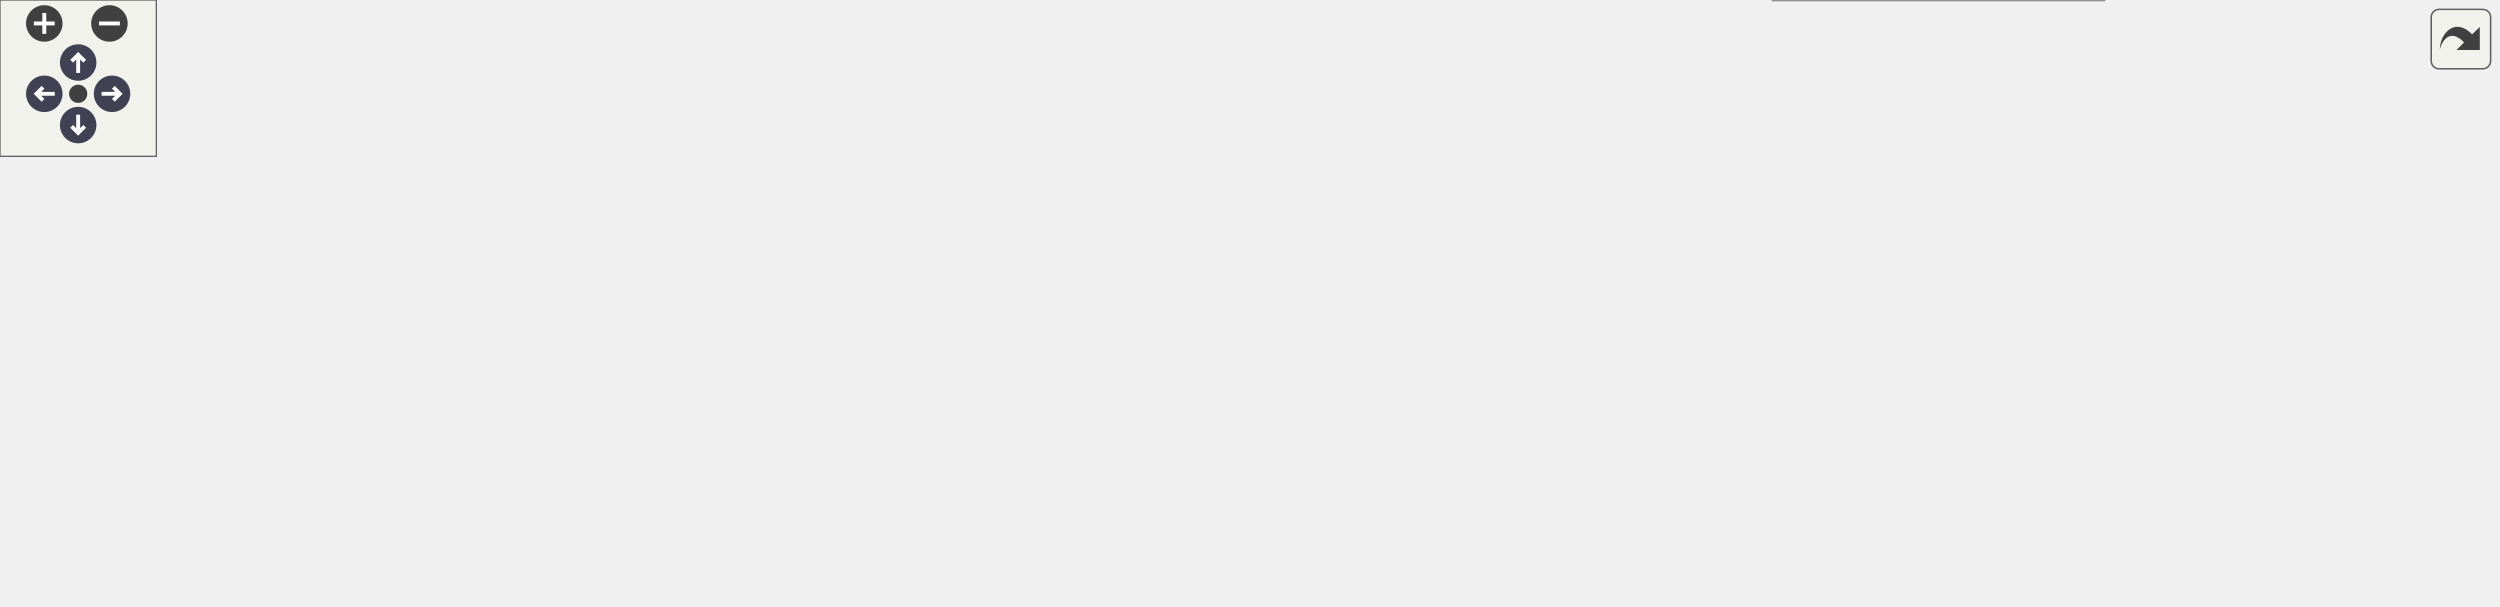
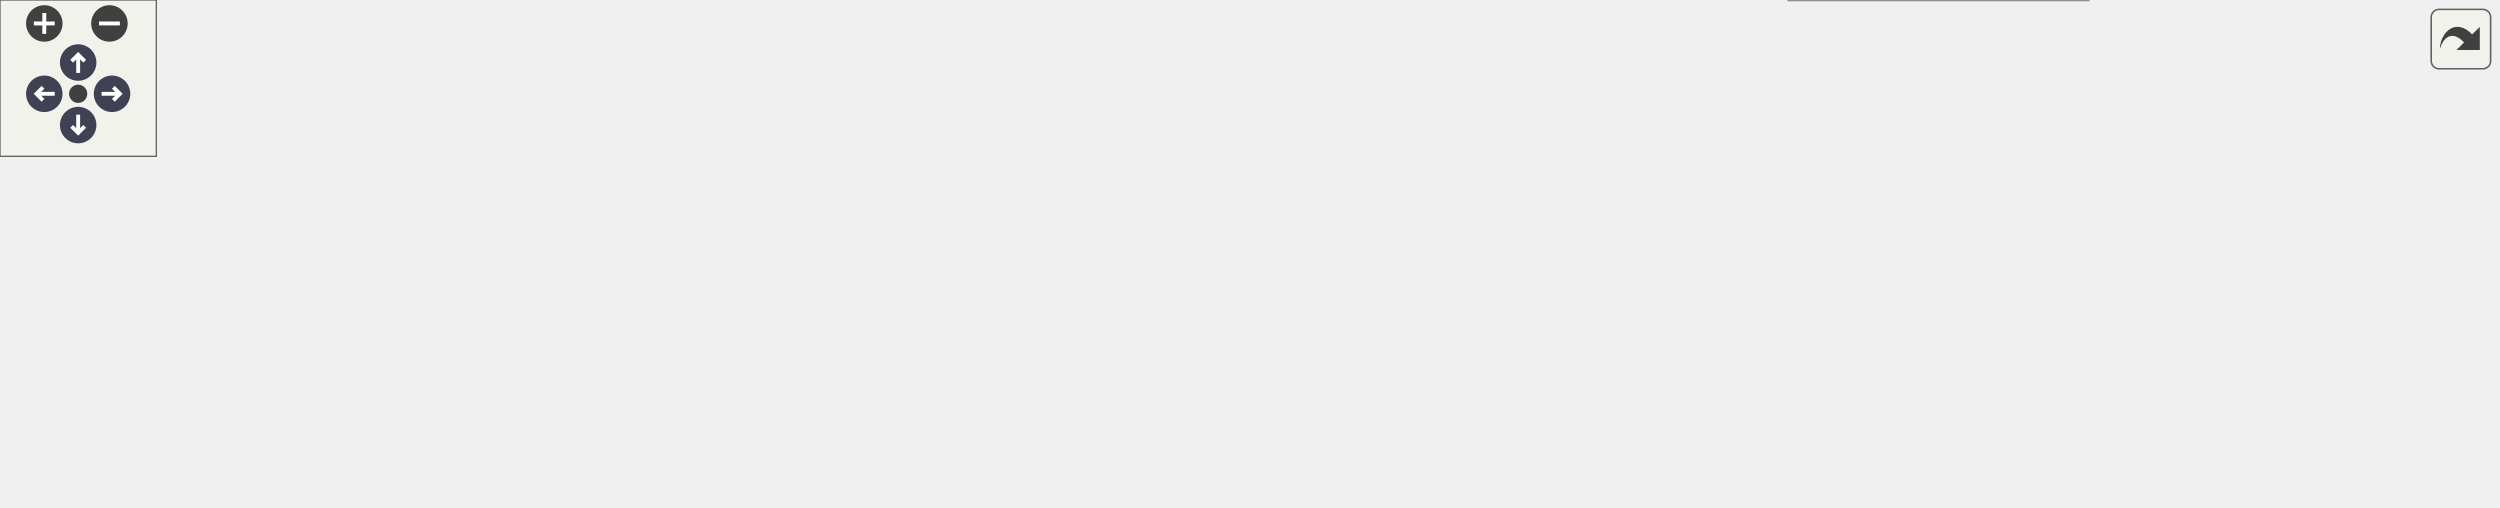
<svg xmlns="http://www.w3.org/2000/svg" xmlns:xlink="http://www.w3.org/1999/xlink" id="main" version="1.1" xml:space="preserve">
  <style type="text/css">
.node, .edge {opacity: 0.7;}
.node.selected, .edge.selected {opacity: 1;}
.edge:hover path { stroke: red; }
.edge:hover polygon { stroke: red; fill: red; }
</style>
  <defs>
    <circle id="rim" cx="0" cy="0" r="7" />
    <circle id="rim2" cx="0" cy="0" r="3.5" />
    <g id="zoomPlus">
      <use xlink:href="#rim" fill="#404040">
        <set attributeName="fill" to="#808080" begin="zoomplus.mouseover" end="zoomplus.mouseout" />
      </use>
      <path d="M-4,0h8M0,-4v8" fill="none" stroke="white" stroke-width="1.5" pointer-events="none" />
    </g>
    <g id="zoomMin">
      <use xlink:href="#rim" fill="#404040">
        <set attributeName="fill" to="#808080" begin="zoomminus.mouseover" end="zoomminus.mouseout" />
      </use>
      <path d="M-4,0h8" fill="none" stroke="white" stroke-width="1.5" pointer-events="none" />
    </g>
    <g id="arrowUp" transform="translate(30 24)">
      <use xlink:href="#rim" />
      <path pointer-events="none" fill="none" stroke="white" stroke-width="1.5" d="M0,-3.0v7 M-2.5,-0.5L0,-3.0L2.5,-0.5" />
    </g>
    <g id="arrowRight" transform="rotate(90) translate(36 -43)">
      <use xlink:href="#rim" />
      <path pointer-events="none" fill="none" stroke="white" stroke-width="1.5" d="M0,-3.0v7 M-2.5,-0.5L0,-3.0L2.5,-0.5" />
    </g>
    <g id="arrowDown" transform="rotate(180) translate(-30 -48)">
      <use xlink:href="#rim" />
      <path pointer-events="none" fill="none" stroke="white" stroke-width="1.5" d="M0,-3.0v7 M-2.5,-0.5L0,-3.0L2.5,-0.5" />
    </g>
    <g id="arrowLeft" transform="rotate(270) translate(-36 17)">
      <use xlink:href="#rim" />
      <path pointer-events="none" fill="none" stroke="white" stroke-width="1.5" d="M0,-3.0v7 M-2.5,-0.5L0,-3.0L2.5,-0.5" />
    </g>
    <g id="resetDef">
      <use xlink:href="#rim2" fill="#404040">
        <set attributeName="fill" to="#808080" begin="reset.mouseover" end="reset.mouseout" />
      </use>
    </g>
  </defs>
  <svg id="graph" class="graph">
    <g id="viewport">
      <g id="Node000001" class="node">
        <g id="a_Node000001">
          <a xlink:title=" ">
            <polygon fill="#999999" stroke="#666666" points="958.5,-77 843.5,-77 843.5,-57 958.5,-57 958.5,-77" />
            <text xml:space="preserve" text-anchor="middle" x="901" y="-63.5" font-family="Helvetica,sans-Serif" font-size="10.00">MainWindow::saveFile</text>
          </a>
        </g>
      </g>
      <g id="Node000002" class="node">
        <g id="a_Node000002">
          <a xlink:href="class_main_window.html#a05fb9d72c044aa3bb7d187b994704e2f" target="_top" xlink:title=" ">
-             <polygon fill="white" stroke="#666666" points="807.5,-172 680.5,-172 680.5,-152 807.5,-152 807.5,-172" />
-             <text xml:space="preserve" text-anchor="middle" x="744" y="-158.5" font-family="Helvetica,sans-Serif" font-size="10.00">MainWindow::closeEvent</text>
+             <polygon fill="white" stroke="#666666" points="807.5,-134 680.5,-134 680.5,-114 807.5,-114 807.5,-134" />
+             <text xml:space="preserve" text-anchor="middle" x="744" y="-120.5" font-family="Helvetica,sans-Serif" font-size="10.00">MainWindow::closeEvent</text>
          </a>
        </g>
      </g>
      <g id="edge1_Node000001_Node000002" class="edge">
        <g id="a_edge1_Node000001_Node000002">
          <a xlink:title=" ">
-             <path fill="none" stroke="#63b8ff" d="M880.35,-84.79C862.39,-100.38 834.57,-122.83 807.5,-138 798.17,-143.23 787.48,-147.8 777.6,-151.51" />
-             <polygon fill="#63b8ff" stroke="#63b8ff" points="882.47,-87.59 887.65,-78.35 877.84,-82.34 882.47,-87.59" />
+             <path fill="none" stroke="#63b8ff" d="M860.86,-81.39C833.66,-91.39 798.04,-104.5 773.51,-113.52" />
+             <polygon fill="#63b8ff" stroke="#63b8ff" points="861.97,-84.71 870.15,-77.98 859.56,-78.14 861.97,-84.71" />
          </a>
        </g>
      </g>
      <g id="Node000003" class="node">
        <g id="a_Node000003">
          <a xlink:href="class_main_window.html#aaf455232cccaa422fc4c371fa99bff84" target="_top" xlink:title=" ">
-             <polygon fill="white" stroke="#666666" points="644.5,-77 499.5,-77 499.5,-57 644.5,-57 644.5,-77" />
-             <text xml:space="preserve" text-anchor="middle" x="572" y="-63.5" font-family="Helvetica,sans-Serif" font-size="10.00">MainWindow::createFileMenu</text>
+             <polygon fill="white" stroke="#666666" points="644.5,-58 499.5,-58 499.5,-38 644.5,-38 644.5,-58" />
+             <text xml:space="preserve" text-anchor="middle" x="572" y="-44.5" font-family="Helvetica,sans-Serif" font-size="10.00">MainWindow::createFileMenu</text>
          </a>
        </g>
      </g>
      <g id="edge2_Node000001_Node000003" class="edge">
        <g id="a_edge2_Node000001_Node000003">
          <a xlink:title=" ">
-             <path fill="none" stroke="#63b8ff" d="M870.59,-82.54C852.86,-91.02 829.5,-100.66 807.5,-105 752.12,-115.93 736.13,-114.54 680.5,-105 650.06,-99.78 616.8,-86.81 595.46,-77.48" />
-             <polygon fill="#63b8ff" stroke="#63b8ff" points="872.08,-85.71 879.49,-78.14 868.98,-79.43 872.08,-85.71" />
+             <path fill="none" stroke="#63b8ff" d="M831.75,-70.06C788.35,-71.25 731.03,-71.43 680.5,-67 661.15,-65.3 640.06,-61.92 621.73,-58.47" />
+             <polygon fill="#63b8ff" stroke="#63b8ff" points="831.63,-73.57 841.52,-69.77 831.42,-66.57 831.63,-73.57" />
          </a>
        </g>
      </g>
      <g id="Node000007" class="node">
        <g id="a_Node000007">
          <a xlink:href="class_main_window.html#a69f73b93cc05c89a9ae1be0161105982" target="_top" xlink:title=" ">
-             <polygon fill="white" stroke="#666666" points="800,-96 688,-96 688,-76 800,-76 800,-96" />
-             <text xml:space="preserve" text-anchor="middle" x="744" y="-82.5" font-family="Helvetica,sans-Serif" font-size="10.00">MainWindow::newFile</text>
+             <polygon fill="white" stroke="#666666" points="800,-58 688,-58 688,-38 800,-38 800,-58" />
+             <text xml:space="preserve" text-anchor="middle" x="744" y="-44.5" font-family="Helvetica,sans-Serif" font-size="10.00">MainWindow::newFile</text>
          </a>
        </g>
      </g>
      <g id="edge6_Node000001_Node000007" class="edge">
        <g id="a_edge6_Node000001_Node000007">
          <a xlink:title=" ">
-             <path fill="none" stroke="#63b8ff" d="M831.84,-75.35C821.29,-76.65 810.5,-77.97 800.28,-79.22" />
-             <polygon fill="#63b8ff" stroke="#63b8ff" points="832.16,-78.84 841.66,-74.15 831.31,-71.89 832.16,-78.84" />
+             <path fill="none" stroke="#63b8ff" d="M831.84,-58.65C821.29,-57.35 810.5,-56.03 800.28,-54.78" />
+             <polygon fill="#63b8ff" stroke="#63b8ff" points="831.31,-62.11 841.66,-59.85 832.16,-55.16 831.31,-62.11" />
          </a>
        </g>
      </g>
      <g id="Node000008" class="node">
        <g id="a_Node000008">
          <a xlink:href="class_main_window.html#a288b768c3c21a9171bdc56fe845ece8b" target="_top" xlink:title=" ">
-             <polygon fill="white" stroke="#666666" points="801.5,-58 686.5,-58 686.5,-38 801.5,-38 801.5,-58" />
-             <text xml:space="preserve" text-anchor="middle" x="744" y="-44.5" font-family="Helvetica,sans-Serif" font-size="10.00">MainWindow::openFile</text>
+             <polygon fill="white" stroke="#666666" points="801.5,-20 686.5,-20 686.5,0 801.5,0 801.5,-20" />
+             <text xml:space="preserve" text-anchor="middle" x="744" y="-6.5" font-family="Helvetica,sans-Serif" font-size="10.00">MainWindow::openFile</text>
          </a>
        </g>
      </g>
      <g id="edge8_Node000001_Node000008" class="edge">
        <g id="a_edge8_Node000001_Node000008">
          <a xlink:title=" ">
-             <path fill="none" stroke="#63b8ff" d="M831.94,-58.66C821.89,-57.43 811.62,-56.17 801.83,-54.97" />
-             <polygon fill="#63b8ff" stroke="#63b8ff" points="831.31,-62.11 841.66,-59.85 832.16,-55.16 831.31,-62.11" />
-           </a>
-         </g>
-       </g>
-       <g id="Node000009" class="node">
-         <g id="a_Node000009">
-           <a xlink:href="class_main_window.html#ace1b7624a64f4d70513b86601e5846f9" target="_top" xlink:title=" ">
-             <polygon fill="white" stroke="#666666" points="807.5,-20 680.5,-20 680.5,0 807.5,0 807.5,-20" />
-             <text xml:space="preserve" text-anchor="middle" x="744" y="-6.5" font-family="Helvetica,sans-Serif" font-size="10.00">MainWindow::saveAsFile</text>
-           </a>
-         </g>
-       </g>
-       <g id="edge10_Node000001_Node000009" class="edge">
-         <g id="a_edge10_Node000001_Node000009">
-           <a xlink:title=" ">
-             <path fill="none" stroke="#63b8ff" d="M879.36,-50.79C860.84,-40.83 832.82,-29.04 807.85,-20.13" />
-             <polygon fill="#63b8ff" stroke="#63b8ff" points="877.59,-53.81 888,-55.8 881.1,-47.76 877.59,-53.81" />
+             <path fill="none" stroke="#63b8ff" d="M866.07,-52.16C848.7,-44.79 827.14,-36 807.5,-29 799.17,-26.03 790.11,-23.11 781.54,-20.47" />
+             <polygon fill="#63b8ff" stroke="#63b8ff" points="864.32,-55.22 874.89,-55.94 867.08,-48.78 864.32,-55.22" />
          </a>
        </g>
      </g>
      <g id="Node000004" class="node">
        <g id="a_Node000004">
          <a xlink:href="class_main_window.html#a2305527bb5d827ae07967ea1c86ee6fb" target="_top" xlink:title=" ">
-             <polygon fill="white" stroke="#666666" points="463.5,-77 319.25,-77 319.25,-57 463.5,-57 463.5,-77" />
-             <text xml:space="preserve" text-anchor="middle" x="391.38" y="-63.5" font-family="Helvetica,sans-Serif" font-size="10.00">MainWindow::createMenuBar</text>
+             <polygon fill="white" stroke="#666666" points="463.5,-58 319.25,-58 319.25,-38 463.5,-38 463.5,-58" />
+             <text xml:space="preserve" text-anchor="middle" x="391.38" y="-44.5" font-family="Helvetica,sans-Serif" font-size="10.00">MainWindow::createMenuBar</text>
          </a>
        </g>
      </g>
      <g id="edge3_Node000003_Node000004" class="edge">
        <g id="a_edge3_Node000003_Node000004">
          <a xlink:title=" ">
-             <path fill="none" stroke="#63b8ff" d="M487.84,-67C479.81,-67 471.72,-67 463.82,-67" />
-             <polygon fill="#63b8ff" stroke="#63b8ff" points="487.6,-70.5 497.6,-67 487.6,-63.5 487.6,-70.5" />
+             <path fill="none" stroke="#63b8ff" d="M487.84,-48C479.81,-48 471.72,-48 463.82,-48" />
+             <polygon fill="#63b8ff" stroke="#63b8ff" points="487.6,-51.5 497.6,-48 487.6,-44.5 487.6,-51.5" />
          </a>
        </g>
      </g>
      <g id="Node000005" class="node">
        <g id="a_Node000005">
          <a xlink:href="class_main_window.html#a3a304253c9e7caeef028f75358bf1fd5" target="_top" xlink:title=" ">
-             <polygon fill="white" stroke="#666666" points="283.25,-77 170.5,-77 170.5,-57 283.25,-57 283.25,-77" />
-             <text xml:space="preserve" text-anchor="middle" x="226.88" y="-63.5" font-family="Helvetica,sans-Serif" font-size="10.00">MainWindow::setupUI</text>
+             <polygon fill="white" stroke="#666666" points="283.25,-58 170.5,-58 170.5,-38 283.25,-38 283.25,-58" />
+             <text xml:space="preserve" text-anchor="middle" x="226.88" y="-44.5" font-family="Helvetica,sans-Serif" font-size="10.00">MainWindow::setupUI</text>
          </a>
        </g>
      </g>
      <g id="edge4_Node000004_Node000005" class="edge">
        <g id="a_edge4_Node000004_Node000005">
          <a xlink:title=" ">
-             <path fill="none" stroke="#63b8ff" d="M307.85,-67C299.59,-67 291.35,-67 283.46,-67" />
-             <polygon fill="#63b8ff" stroke="#63b8ff" points="307.59,-70.5 317.59,-67 307.59,-63.5 307.59,-70.5" />
+             <path fill="none" stroke="#63b8ff" d="M307.85,-48C299.59,-48 291.35,-48 283.46,-48" />
+             <polygon fill="#63b8ff" stroke="#63b8ff" points="307.59,-51.5 317.59,-48 307.59,-44.5 307.59,-51.5" />
          </a>
        </g>
      </g>
      <g id="Node000006" class="node">
        <g id="a_Node000006">
          <a xlink:href="class_main_window.html#a996c5a2b6f77944776856f08ec30858d" target="_top" xlink:title=" ">
-             <polygon fill="white" stroke="#666666" points="134.5,-77 0,-77 0,-57 134.5,-57 134.5,-77" />
-             <text xml:space="preserve" text-anchor="middle" x="67.25" y="-63.5" font-family="Helvetica,sans-Serif" font-size="10.00">MainWindow::MainWindow</text>
+             <polygon fill="white" stroke="#666666" points="134.5,-58 0,-58 0,-38 134.5,-38 134.5,-58" />
+             <text xml:space="preserve" text-anchor="middle" x="67.25" y="-44.5" font-family="Helvetica,sans-Serif" font-size="10.00">MainWindow::MainWindow</text>
          </a>
        </g>
      </g>
      <g id="edge5_Node000005_Node000006" class="edge">
        <g id="a_edge5_Node000005_Node000006">
          <a xlink:title=" ">
-             <path fill="none" stroke="#63b8ff" d="M158.85,-67C150.93,-67 142.85,-67 134.94,-67" />
-             <polygon fill="#63b8ff" stroke="#63b8ff" points="158.79,-70.5 168.79,-67 158.79,-63.5 158.79,-70.5" />
+             <path fill="none" stroke="#63b8ff" d="M158.85,-48C150.93,-48 142.85,-48 134.94,-48" />
+             <polygon fill="#63b8ff" stroke="#63b8ff" points="158.79,-51.5 168.79,-48 158.79,-44.5 158.79,-51.5" />
          </a>
        </g>
      </g>
      <g id="edge7_Node000007_Node000003" class="edge">
        <g id="a_edge7_Node000007_Node000003">
          <a xlink:title=" ">
-             <path fill="none" stroke="#63b8ff" d="M676.69,-78.59C666.28,-77.43 655.48,-76.22 644.95,-75.04" />
-             <polygon fill="#63b8ff" stroke="#63b8ff" points="675.97,-82.03 686.3,-79.66 676.75,-75.07 675.97,-82.03" />
+             <path fill="none" stroke="#63b8ff" d="M676.36,-48C666.05,-48 655.37,-48 644.95,-48" />
+             <polygon fill="#63b8ff" stroke="#63b8ff" points="676.29,-51.5 686.29,-48 676.29,-44.5 676.29,-51.5" />
          </a>
        </g>
      </g>
      <g id="edge9_Node000008_Node000003" class="edge">
        <g id="a_edge9_Node000008_Node000003">
          <a xlink:title=" ">
-             <path fill="none" stroke="#63b8ff" d="M675.25,-55.57C665.23,-56.69 654.88,-57.85 644.78,-58.98" />
-             <polygon fill="#63b8ff" stroke="#63b8ff" points="675.34,-59.08 684.89,-54.49 674.56,-52.13 675.34,-59.08" />
-           </a>
-         </g>
-       </g>
-       <g id="edge12_Node000009_Node000001" class="edge">
-         <g id="a_edge12_Node000009_Node000001">
-           <a xlink:title=" ">
-             <path fill="none" stroke="#63b8ff" d="M768.4,-24.62C780.21,-28.99 794.71,-33.44 807.5,-38 823.69,-43.77 841.19,-50.76 856.57,-56.65" />
-             <polygon fill="#63b8ff" stroke="#63b8ff" points="770.03,-21.51 759.45,-21.02 767.42,-28 770.03,-21.51" />
-           </a>
-         </g>
-       </g>
-       <g id="edge11_Node000009_Node000003" class="edge">
-         <g id="a_edge11_Node000009_Node000003">
-           <a xlink:title=" ">
-             <path fill="none" stroke="#63b8ff" d="M696.97,-23.74C691.41,-25.47 685.82,-27.25 680.5,-29 653.42,-37.9 622.79,-48.81 601.17,-56.65" />
-             <polygon fill="#63b8ff" stroke="#63b8ff" points="697.57,-27.21 706.1,-20.92 695.51,-20.52 697.57,-27.21" />
+             <path fill="none" stroke="#63b8ff" d="M684.91,-22.98C663.65,-27.74 639.89,-33.05 619.75,-37.55" />
+             <polygon fill="#63b8ff" stroke="#63b8ff" points="685.62,-26.41 694.62,-20.81 684.1,-19.58 685.62,-26.41" />
          </a>
        </g>
      </g>
    </g>
  </svg>
  <g id="navigator" transform="translate(0 0)" fill="#404254">
    <rect fill="#f2f5e9" fill-opacity="0.5" stroke="#606060" stroke-width=".5" x="0" y="0" width="60" height="60" />
    <use id="zoomplus" xlink:href="#zoomPlus" x="17" y="9" />
    <use id="zoomminus" xlink:href="#zoomMin" x="42" y="9" />
    <use id="reset" xlink:href="#resetDef" x="30" y="36" />
    <use id="arrowup" xlink:href="#arrowUp" x="0" y="0" />
    <use id="arrowright" xlink:href="#arrowRight" x="0" y="0" />
    <use id="arrowdown" xlink:href="#arrowDown" x="0" y="0" />
    <use id="arrowleft" xlink:href="#arrowLeft" x="0" y="0" />
  </g>
  <svg viewBox="0 0 15 15" width="100%" height="30px" preserveAspectRatio="xMaxYMin meet">
    <g id="arrow_out" transform="scale(0.3 0.3)">
      <a xlink:href="class_main_window_a464aaa4d378e7b2d814756a73d6e1ed6_icgraph_org.svg" target="_base">
        <rect id="button" ry="5" rx="5" y="6" x="6" height="38" width="38" fill="#f2f5e9" fill-opacity="0.5" stroke="#606060" stroke-width="1.0" />
        <path id="arrow" d="M 11.5,31.437 C 11.94,20.098 22.043,11.323 32.159,21.979 L 37.069,17.246 C 37.069,17.246 37.088,32 37.088,32 L 22.16,31.978 C 22.16,31.978 26.998,27.14 26.998,27.14 C 18.529,18.264 13.292,25.23 11.5,31.437 z" style="fill:#404040;" />
      </a>
    </g>
  </svg>
  <style type="text/css">

[data-mouse-over-selected='false'] { opacity: 0.7; }
[data-mouse-over-selected='true']  { opacity: 1.0; }

</style>
</svg>
